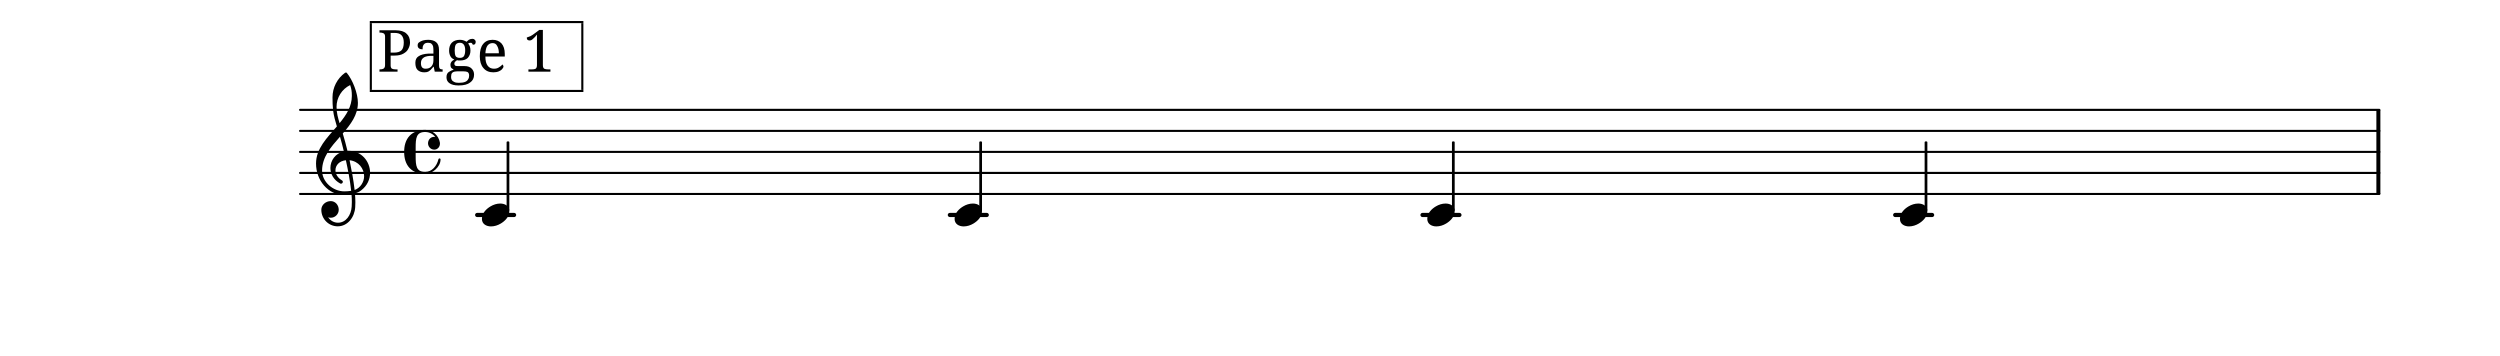
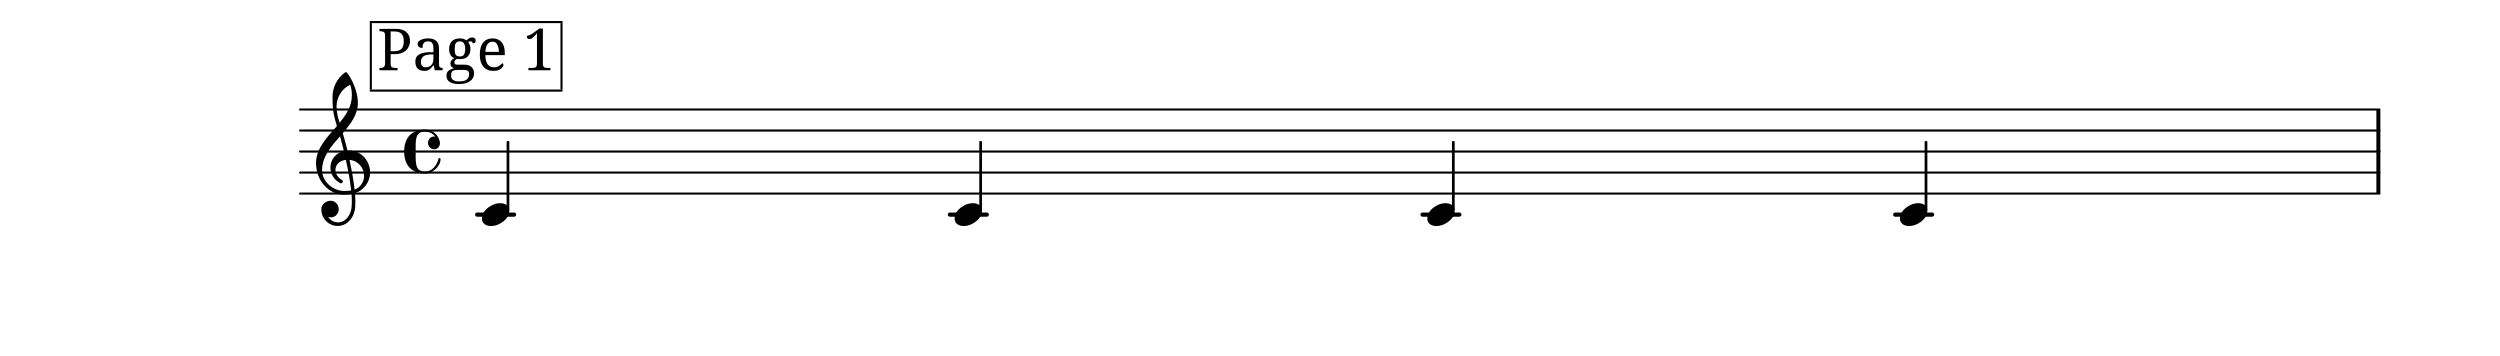
<svg xmlns="http://www.w3.org/2000/svg" xmlns:xlink="http://www.w3.org/1999/xlink" version="1.2" width="209.00mm" height="29.70mm" viewBox="0 -0 118.933 16.901">
  <style type="text/css">

tspan { white-space: pre; }

</style>
-   <g transform="translate(14.2264, 9.227)">
+   <g transform="translate(14.2264, 9.2094)">
    <line stroke-linejoin="round" stroke-linecap="round" stroke-width="0.1" stroke="currentColor" x1="0.05" y1="0" x2="98.966" y2="0" />
  </g>
-   <g transform="translate(14.2264, 8.227)">
+   <g transform="translate(14.2264, 8.2094)">
    <line stroke-linejoin="round" stroke-linecap="round" stroke-width="0.1" stroke="currentColor" x1="0.05" y1="0" x2="98.966" y2="0" />
  </g>
-   <g transform="translate(14.2264, 7.227)">
+   <g transform="translate(14.2264, 7.2094)">
    <line stroke-linejoin="round" stroke-linecap="round" stroke-width="0.1" stroke="currentColor" x1="0.05" y1="0" x2="98.966" y2="0" />
  </g>
-   <g transform="translate(14.2264, 6.227)">
+   <g transform="translate(14.2264, 6.2094)">
    <line stroke-linejoin="round" stroke-linecap="round" stroke-width="0.1" stroke="currentColor" x1="0.05" y1="0" x2="98.966" y2="0" />
  </g>
-   <g transform="translate(14.2264, 5.227)">
+   <g transform="translate(14.2264, 5.2094)">
    <line stroke-linejoin="round" stroke-linecap="round" stroke-width="0.1" stroke="currentColor" x1="0.05" y1="0" x2="98.966" y2="0" />
  </g>
-   <g transform="translate(113.052, 7.227)">
+   <g transform="translate(113.052, 7.2094)">
    <rect x="0" y="-2" width="0.19" height="4" ry="0" fill="currentColor" />
  </g>
-   <g transform="translate(5.6906, 10.227)">
+   <g transform="translate(5.6906, 10.2094)">
    <rect x="84.37" y="-0.1" width="1.956" height="0.2" ry="0.1" fill="currentColor" />
  </g>
-   <g transform="translate(5.6906, 10.227)">
+   <g transform="translate(5.6906, 10.2094)">
    <rect x="61.883" y="-0.1" width="1.956" height="0.2" ry="0.1" fill="currentColor" />
  </g>
-   <g transform="translate(5.6906, 10.227)">
+   <g transform="translate(5.6906, 10.2094)">
    <rect x="39.397" y="-0.1" width="1.956" height="0.2" ry="0.1" fill="currentColor" />
  </g>
-   <g transform="translate(5.6906, 10.227)">
+   <g transform="translate(5.6906, 10.2094)">
    <rect x="16.91" y="-0.1" width="1.956" height="0.2" ry="0.1" fill="currentColor" />
  </g>
  <a style="color:inherit;" xlink:href="textedit:///dummy/path/file.ly:41:6:7">
-     <g transform="translate(67.8999, 10.227)">
+     <g transform="translate(67.8999, 10.2094)">
      <path transform="scale(0.004, -0.004)" d="M218 136c55 0 108 -28 108 -89c0 -71 -55 -121 -102 -149c-35 -21 -75 -34 -116 -34c-55 0 -108 28 -108 89c0 71 55 121 102 149c35 21 75 34 116 34z" fill="currentColor" />
    </g>
  </a>
-   <g transform="translate(69.1391, 7.227)">
+   <g transform="translate(69.1391, 7.2094)">
    <rect x="-0.065" y="-0.5" width="0.13" height="3.314" ry="0.04" fill="currentColor" />
  </g>
  <a style="color:inherit;" xlink:href="textedit:///dummy/path/file.ly:41:9:10">
-     <g transform="translate(90.3866, 10.227)">
+     <g transform="translate(90.3866, 10.2094)">
      <path transform="scale(0.004, -0.004)" d="M218 136c55 0 108 -28 108 -89c0 -71 -55 -121 -102 -149c-35 -21 -75 -34 -116 -34c-55 0 -108 28 -108 89c0 71 55 121 102 149c35 21 75 34 116 34z" fill="currentColor" />
    </g>
  </a>
-   <g transform="translate(91.6259, 7.227)">
+   <g transform="translate(91.6259, 7.2094)">
    <rect x="-0.065" y="-0.5" width="0.13" height="3.314" ry="0.04" fill="currentColor" />
  </g>
  <a style="color:inherit;" xlink:href="textedit:///dummy/path/file.ly:41:0:1">
-     <g transform="translate(22.9264, 10.227)">
+     <g transform="translate(22.9264, 10.2094)">
      <path transform="scale(0.004, -0.004)" d="M218 136c55 0 108 -28 108 -89c0 -71 -55 -121 -102 -149c-35 -21 -75 -34 -116 -34c-55 0 -108 28 -108 89c0 71 55 121 102 149c35 21 75 34 116 34z" fill="currentColor" />
    </g>
  </a>
-   <g transform="translate(15.0264, 8.227)">
+   <g transform="translate(15.0264, 8.2094)">
    <path transform="scale(0.004, -0.004)" d="M376 262c4 0 9 1 13 1c155 0 256 -128 256 -261c0 -76 -33 -154 -107 -210c-22 -17 -47 -28 -73 -36c3 -35 5 -70 5 -105c0 -19 -1 -39 -2 -58c-7 -120 -90 -228 -208 -228c-108 0 -195 88 -195 197c0 58 53 103 112 103c54 0 95 -47 95 -103c0 -52 -43 -95 -95 -95 c-11 0 -21 2 -31 6c26 -39 68 -65 117 -65c96 0 157 92 163 191c1 18 2 37 2 55c0 31 -1 61 -4 92c-29 -5 -58 -8 -89 -8c-188 0 -333 172 -333 374c0 177 131 306 248 441c-19 62 -37 126 -45 191c-6 52 -7 103 -7 155c0 115 55 224 149 292c3 2 7 3 10 3c4 0 7 0 10 -3 c71 -84 133 -245 133 -358c0 -143 -86 -255 -180 -364c21 -68 39 -138 56 -207zM461 -203c68 24 113 95 113 164c0 90 -66 179 -173 190c24 -116 46 -231 60 -354zM74 28c0 -135 129 -247 264 -247c28 0 55 2 82 6c-14 127 -37 245 -63 364c-79 -8 -124 -61 -124 -119 c0 -44 25 -91 81 -123c5 -5 7 -10 7 -15c0 -11 -10 -22 -22 -22c-3 0 -6 1 -9 2c-80 43 -117 115 -117 185c0 88 58 174 160 197c-14 58 -29 117 -46 175c-107 -121 -213 -243 -213 -403zM408 1045c-99 -48 -162 -149 -162 -259c0 -74 18 -133 36 -194 c80 97 146 198 146 324c0 55 -4 79 -20 129z" fill="currentColor" />
  </g>
-   <g transform="translate(19.2264, 7.227)">
+   <g transform="translate(19.2264, 7.2094)">
    <path transform="scale(0.004, -0.004)" d="M359 27c-49 0 -75 42 -75 75c0 38 27 77 72 77c4 0 9 0 14 -1c-28 37 -72 59 -120 59c-106 0 -113 -73 -113 -186v-51v-51c0 -113 7 -187 113 -187c80 0 139 70 158 151c2 7 7 10 12 10c6 0 13 -4 13 -12c0 -94 -105 -174 -183 -174c-68 0 -137 21 -184 70 c-49 51 -66 122 -66 193s17 142 66 193c47 49 116 69 184 69c87 0 160 -64 175 -150c1 -5 1 -9 1 -13c0 -40 -30 -72 -67 -72z" fill="currentColor" />
  </g>
  <a style="color:inherit;" xlink:href="textedit:///dummy/path/file.ly:40:0:1">
-     <g transform="translate(17.9434, 4.377)">
-       <rect x="-0.352" y="-0.1" width="10.162" height="0.1" ry="0" fill="currentColor" />
+     <g transform="translate(17.9434, 4.3594)">
+       <rect x="-0.352" y="-0.1" width="9.171" height="0.1" ry="0" fill="currentColor" />
    </g>
    <g transform="translate(17.9434, 1.1)">
-       <rect x="-0.352" y="-0.1" width="10.162" height="0.1" ry="0" fill="currentColor" />
+       <rect x="-0.352" y="-0.1" width="9.171" height="0.1" ry="0" fill="currentColor" />
    </g>
-     <g transform="translate(17.5914, 3.4093)">
-       <rect x="0" y="-2.309" width="0.1" height="3.177" ry="0" fill="currentColor" />
+     <g transform="translate(17.5914, 3.3422)">
+       <rect x="0" y="-2.242" width="0.1" height="3.159" ry="0" fill="currentColor" />
    </g>
-     <g transform="translate(27.6531, 3.4093)">
-       <rect x="0" y="-2.309" width="0.1" height="3.177" ry="0" fill="currentColor" />
+     <g transform="translate(26.6629, 3.3422)">
+       <rect x="0" y="-2.242" width="0.1" height="3.159" ry="0" fill="currentColor" />
    </g>
-     <g transform="translate(17.9434, 3.4093)">
+     <g transform="translate(17.9434, 3.3422)">
      <text font-family="serif" font-size="2.772" text-anchor="start" fill="currentColor">
        <tspan>Page 1</tspan>
      </text>
    </g>
  </a>
-   <g transform="translate(24.1656, 7.227)">
+   <g transform="translate(24.1656, 7.2094)">
    <rect x="-0.065" y="-0.5" width="0.13" height="3.314" ry="0.04" fill="currentColor" />
  </g>
  <a style="color:inherit;" xlink:href="textedit:///dummy/path/file.ly:41:3:4">
-     <g transform="translate(45.4131, 10.227)">
+     <g transform="translate(45.4131, 10.2094)">
      <path transform="scale(0.004, -0.004)" d="M218 136c55 0 108 -28 108 -89c0 -71 -55 -121 -102 -149c-35 -21 -75 -34 -116 -34c-55 0 -108 28 -108 89c0 71 55 121 102 149c35 21 75 34 116 34z" fill="currentColor" />
    </g>
  </a>
-   <g transform="translate(46.6523, 7.227)">
+   <g transform="translate(46.6523, 7.2094)">
    <rect x="-0.065" y="-0.5" width="0.13" height="3.314" ry="0.04" fill="currentColor" />
  </g>
-   <g transform="translate(59.1248, 16.3319)">
+   <g transform="translate(59.176, 16.3319)">
    <text font-family="serif" font-size="2.2" text-anchor="start" fill="currentColor">
      <tspan> </tspan>
    </text>
  </g>
</svg>
